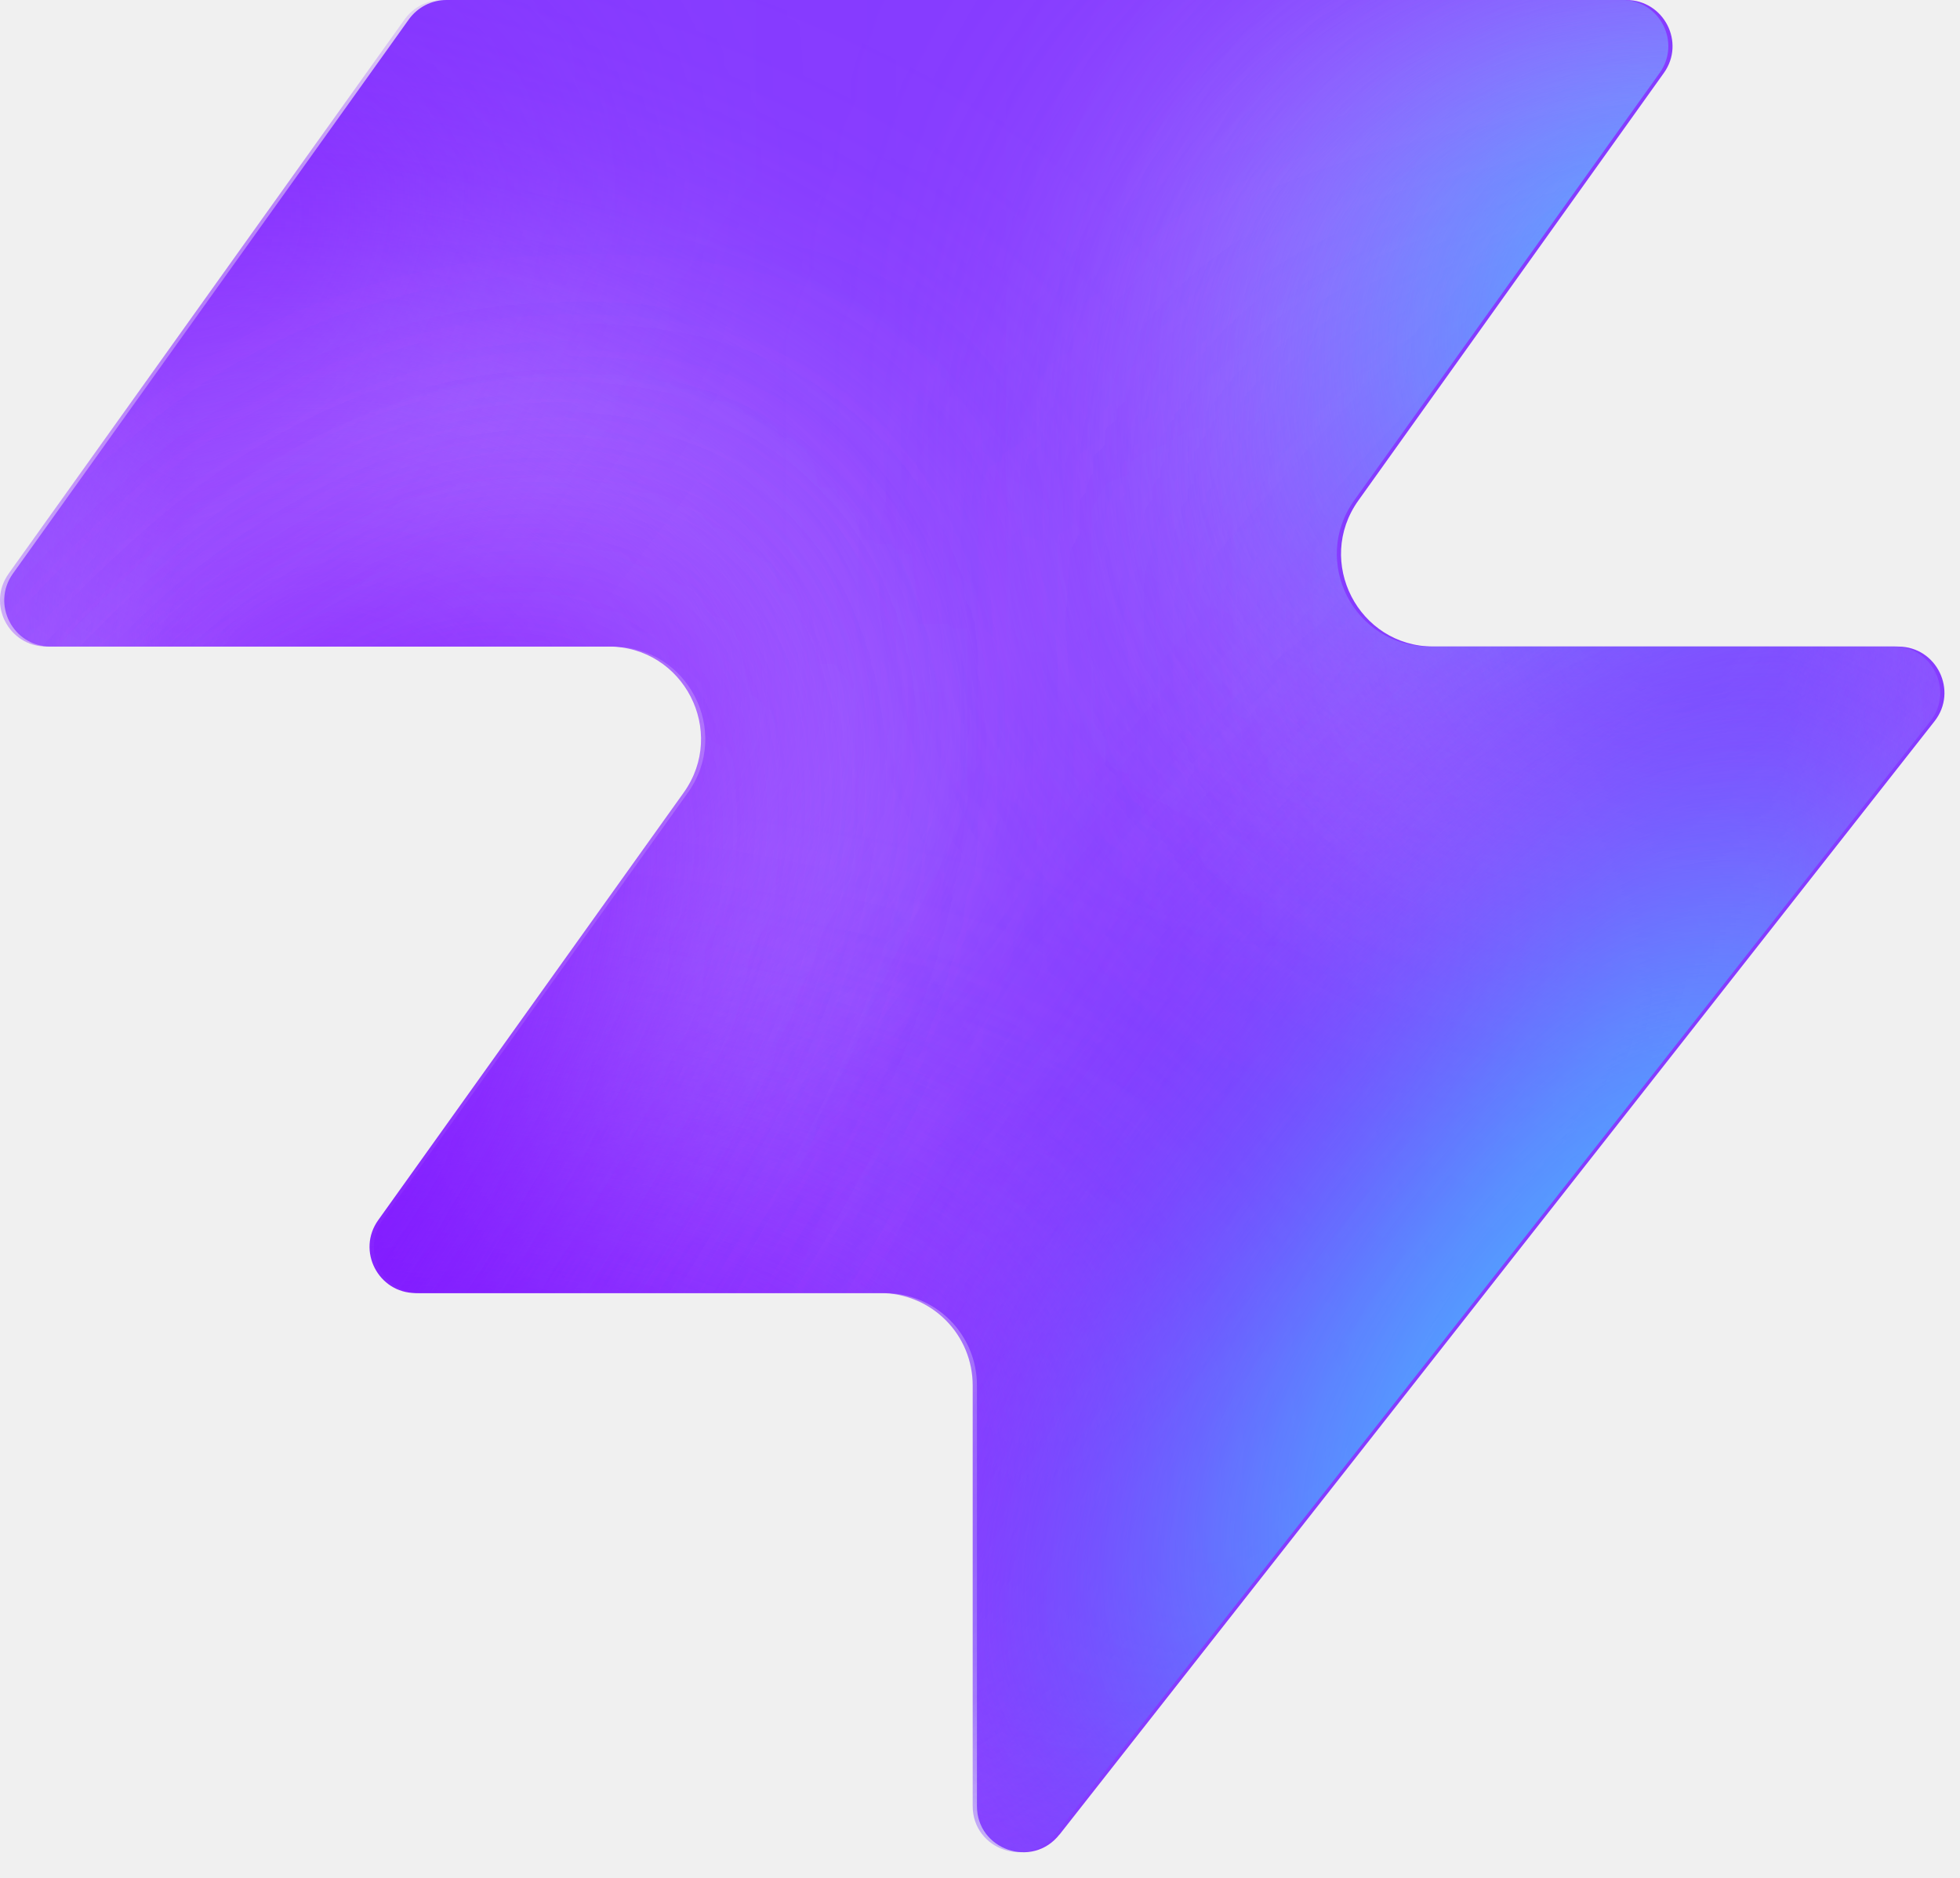
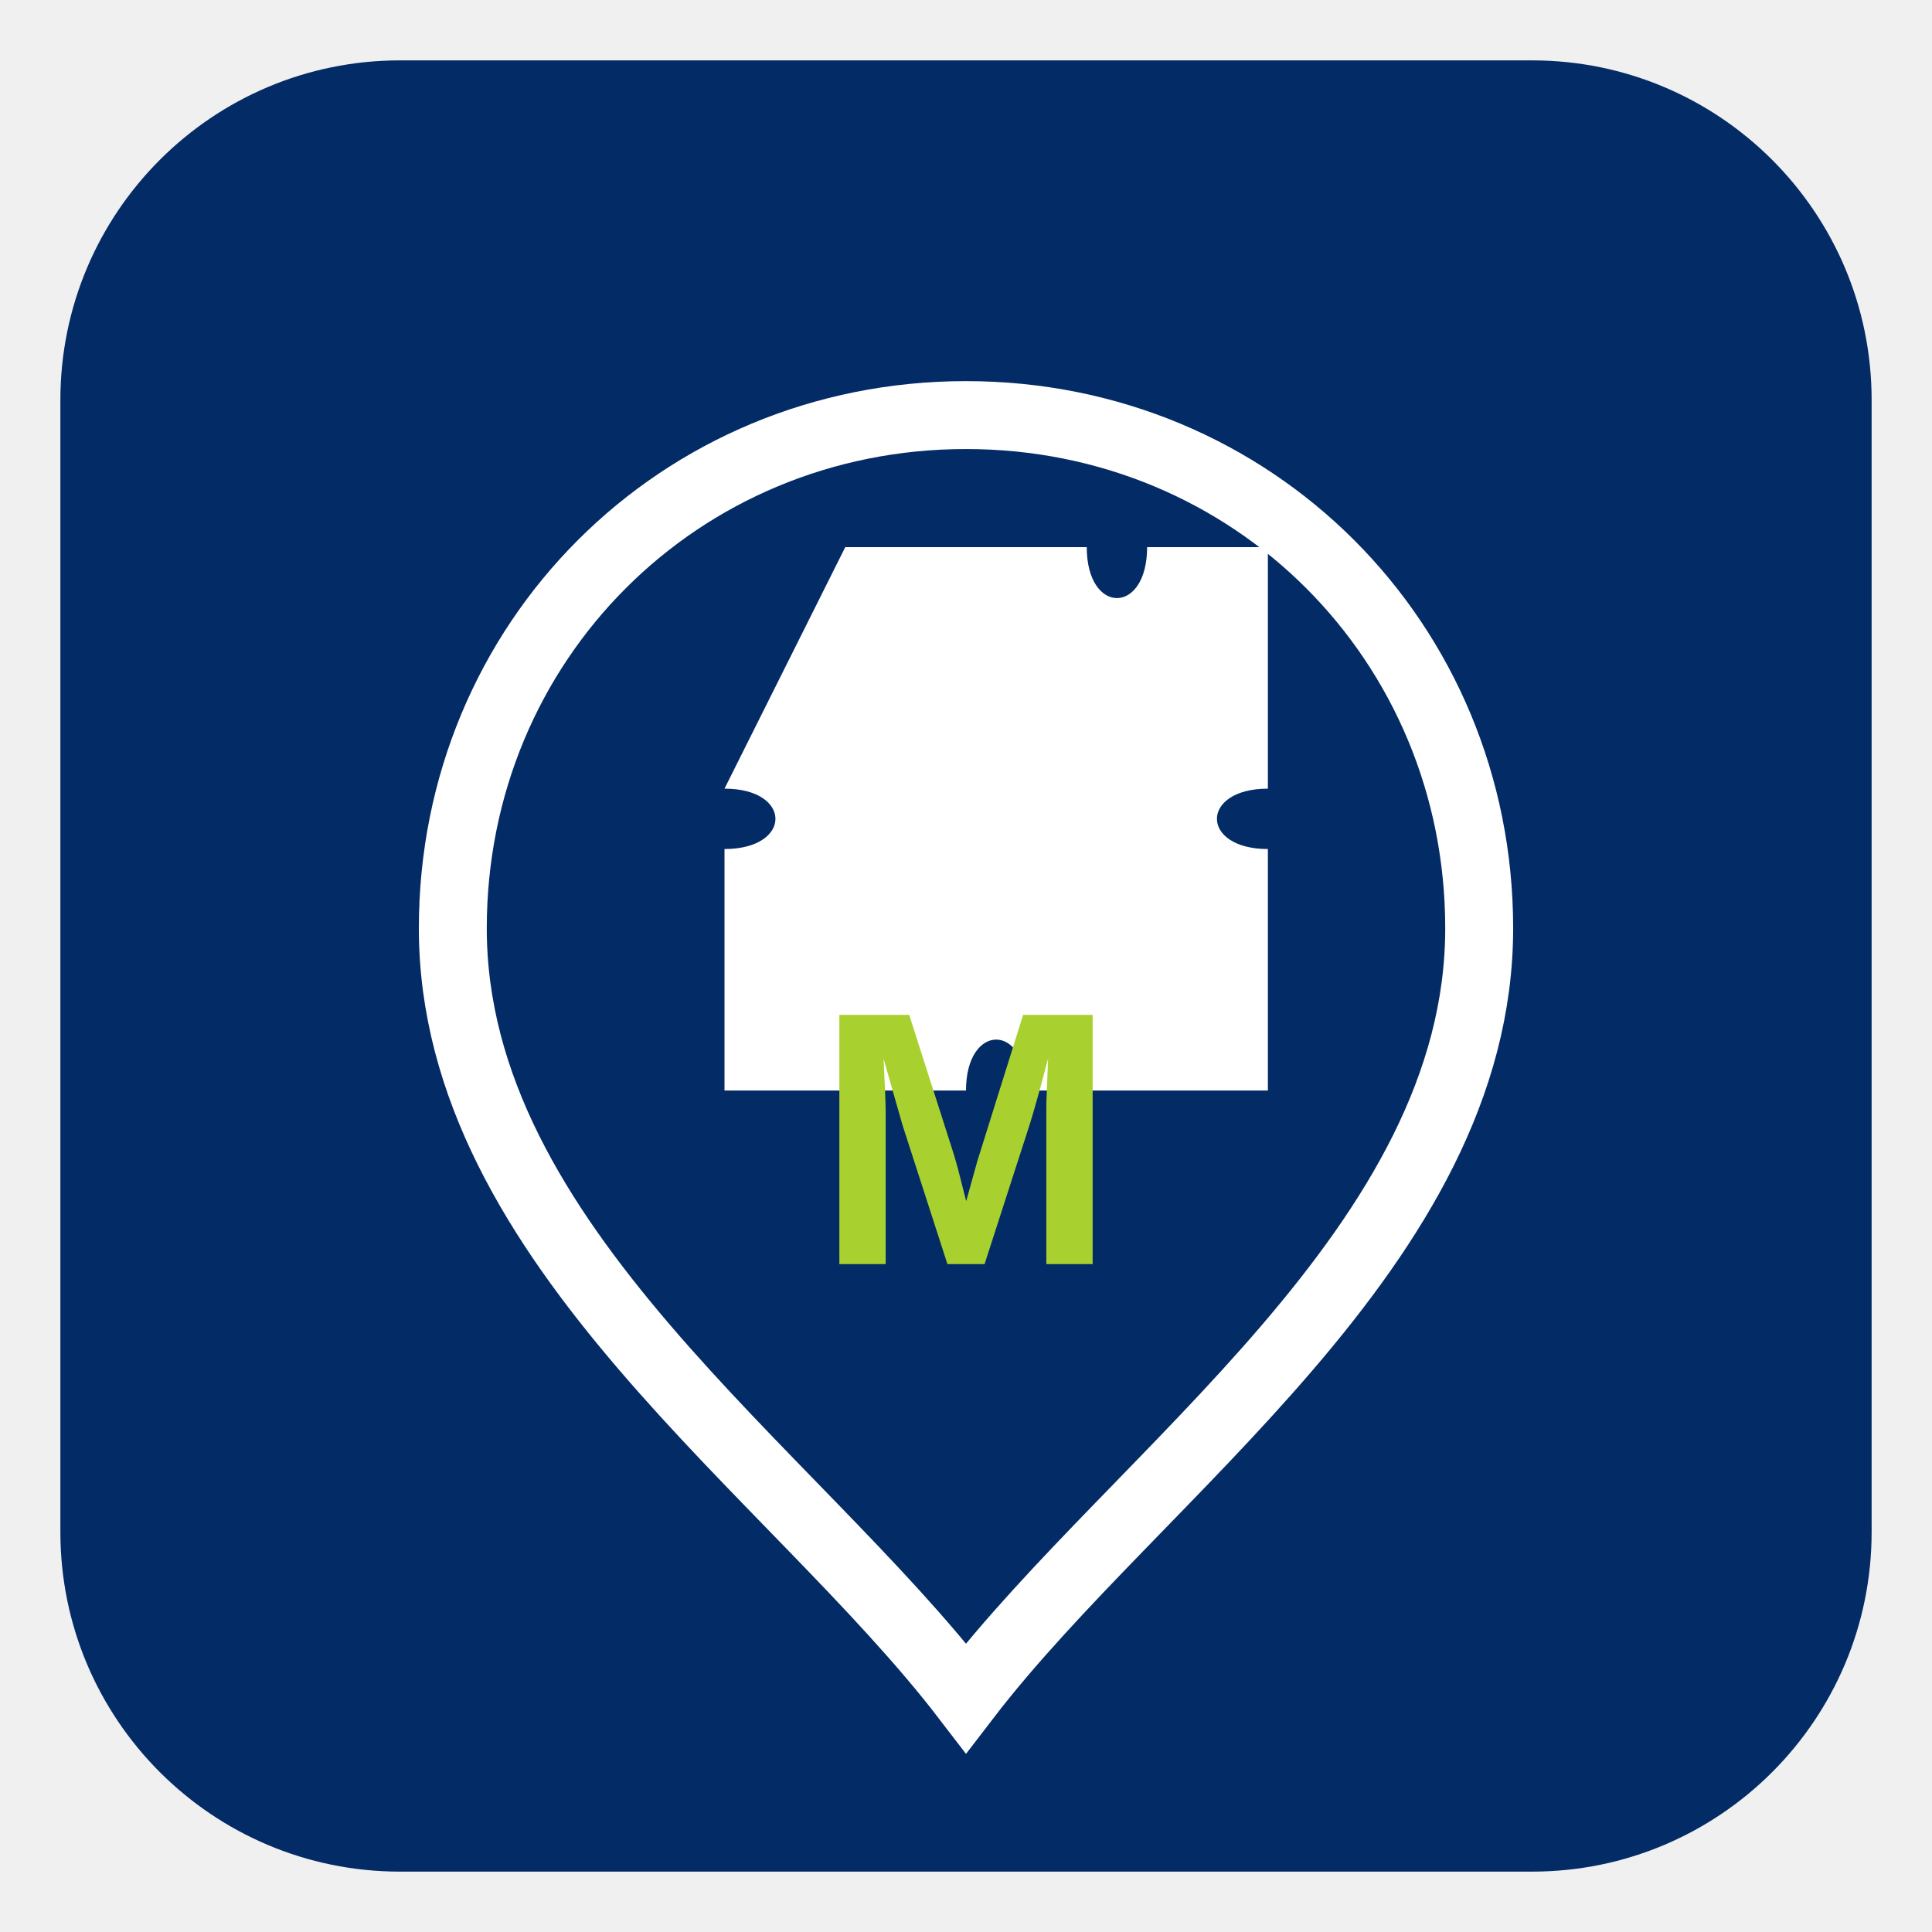
- <svg xmlns="http://www.w3.org/2000/svg" width="48" height="46" fill="none" viewBox="0 0 48 46">
-   <path fill="#863bff" d="M25.946 44.938c-.664.845-2.021.375-2.021-.698V33.937a2.26 2.26 0 0 0-2.262-2.262H10.287c-.92 0-1.456-1.04-.92-1.788l7.48-10.471c1.07-1.497 0-3.578-1.842-3.578H1.237c-.92 0-1.456-1.04-.92-1.788L10.013.474c.214-.297.556-.474.92-.474h28.894c.92 0 1.456 1.04.92 1.788l-7.48 10.471c-1.07 1.498 0 3.579 1.842 3.579h11.377c.943 0 1.473 1.088.89 1.83L25.947 44.94z" style="fill:#863bff;fill:color(display-p3 .525 .23 1);fill-opacity:1" />
-   <mask id="a" width="48" height="46" x="0" y="0" maskUnits="userSpaceOnUse" style="mask-type:alpha">
-     <path fill="#000" d="M25.842 44.938c-.664.844-2.021.375-2.021-.698V33.937a2.26 2.26 0 0 0-2.262-2.262H10.183c-.92 0-1.456-1.04-.92-1.788l7.48-10.471c1.07-1.498 0-3.579-1.842-3.579H1.133c-.92 0-1.456-1.04-.92-1.787L9.91.473c.214-.297.556-.474.92-.474h28.894c.92 0 1.456 1.04.92 1.788l-7.48 10.471c-1.07 1.498 0 3.578 1.842 3.578h11.377c.943 0 1.473 1.088.89 1.832L25.843 44.94z" style="fill:#000;fill-opacity:1" />
-   </mask>
-   <g mask="url(#a)">
-     <g filter="url(#b)">
-       <ellipse cx="5.508" cy="14.704" fill="#ede6ff" rx="5.508" ry="14.704" style="fill:#ede6ff;fill:color(display-p3 .927 .903 1);fill-opacity:1" transform="matrix(.00324 1 1 -.00324 -4.47 31.516)" />
-     </g>
-     <g filter="url(#c)">
-       <ellipse cx="10.399" cy="29.851" fill="#ede6ff" rx="10.399" ry="29.851" style="fill:#ede6ff;fill:color(display-p3 .927 .903 1);fill-opacity:1" transform="matrix(.00324 1 1 -.00324 -39.328 7.883)" />
-     </g>
-     <g filter="url(#d)">
-       <ellipse cx="5.508" cy="30.487" fill="#7e14ff" rx="5.508" ry="30.487" style="fill:#7e14ff;fill:color(display-p3 .492 .077 1);fill-opacity:1" transform="rotate(89.814 -25.913 -14.639)scale(1 -1)" />
-     </g>
-     <g filter="url(#e)">
-       <ellipse cx="5.508" cy="30.599" fill="#7e14ff" rx="5.508" ry="30.599" style="fill:#7e14ff;fill:color(display-p3 .492 .077 1);fill-opacity:1" transform="rotate(89.814 -32.644 -3.334)scale(1 -1)" />
-     </g>
-     <g filter="url(#f)">
-       <ellipse cx="5.508" cy="30.599" fill="#7e14ff" rx="5.508" ry="30.599" style="fill:#7e14ff;fill:color(display-p3 .492 .077 1);fill-opacity:1" transform="matrix(.00324 1 1 -.00324 -34.34 30.47)" />
-     </g>
-     <g filter="url(#g)">
-       <ellipse cx="14.072" cy="22.078" fill="#ede6ff" rx="14.072" ry="22.078" style="fill:#ede6ff;fill:color(display-p3 .927 .903 1);fill-opacity:1" transform="rotate(93.35 24.506 48.493)scale(-1 1)" />
-     </g>
-     <g filter="url(#h)">
-       <ellipse cx="3.47" cy="21.501" fill="#7e14ff" rx="3.47" ry="21.501" style="fill:#7e14ff;fill:color(display-p3 .492 .077 1);fill-opacity:1" transform="rotate(89.009 28.708 47.59)scale(-1 1)" />
-     </g>
-     <g filter="url(#i)">
-       <ellipse cx="3.47" cy="21.501" fill="#7e14ff" rx="3.47" ry="21.501" style="fill:#7e14ff;fill:color(display-p3 .492 .077 1);fill-opacity:1" transform="rotate(89.009 28.708 47.59)scale(-1 1)" />
-     </g>
-     <g filter="url(#j)">
-       <ellipse cx=".387" cy="8.972" fill="#7e14ff" rx="4.407" ry="29.108" style="fill:#7e14ff;fill:color(display-p3 .492 .077 1);fill-opacity:1" transform="rotate(39.51 .387 8.972)" />
-     </g>
-     <g filter="url(#k)">
-       <ellipse cx="47.523" cy="-6.092" fill="#7e14ff" rx="4.407" ry="29.108" style="fill:#7e14ff;fill:color(display-p3 .492 .077 1);fill-opacity:1" transform="rotate(37.892 47.523 -6.092)" />
-     </g>
-     <g filter="url(#l)">
-       <ellipse cx="41.412" cy="6.333" fill="#47bfff" rx="5.971" ry="9.665" style="fill:#47bfff;fill:color(display-p3 .28 .748 1);fill-opacity:1" transform="rotate(37.892 41.412 6.333)" />
-     </g>
-     <g filter="url(#m)">
-       <ellipse cx="-1.879" cy="38.332" fill="#7e14ff" rx="4.407" ry="29.108" style="fill:#7e14ff;fill:color(display-p3 .492 .077 1);fill-opacity:1" transform="rotate(37.892 -1.88 38.332)" />
-     </g>
-     <g filter="url(#n)">
-       <ellipse cx="-1.879" cy="38.332" fill="#7e14ff" rx="4.407" ry="29.108" style="fill:#7e14ff;fill:color(display-p3 .492 .077 1);fill-opacity:1" transform="rotate(37.892 -1.88 38.332)" />
-     </g>
-     <g filter="url(#o)">
-       <ellipse cx="35.651" cy="29.907" fill="#7e14ff" rx="4.407" ry="29.108" style="fill:#7e14ff;fill:color(display-p3 .492 .077 1);fill-opacity:1" transform="rotate(37.892 35.651 29.907)" />
-     </g>
-     <g filter="url(#p)">
-       <ellipse cx="38.418" cy="32.4" fill="#47bfff" rx="5.971" ry="15.297" style="fill:#47bfff;fill:color(display-p3 .28 .748 1);fill-opacity:1" transform="rotate(37.892 38.418 32.4)" />
-     </g>
+ <svg xmlns="http://www.w3.org/2000/svg" viewBox="0 0 512 512">
+   <rect x="16" y="16" width="480" height="480" rx="90" fill="#032B66" />
+   <path d="M256 110 C180 110 120 170 120 246 C120 330 210 390 256 450 C302 390 392 330 392 246 C392 170 332 110 256 110Z" fill="none" stroke="white" stroke-width="18" />
+   <g transform="translate(176,145)">
+     <path d="M48 0 h64 c0 18 16 18 16 0 h32 v64 c-18 0 -18 16 0 16 v64 h-64 c0-18 -16-18 -16 0 h-64 v-64 c18 0 18-16 0-16 z" fill="white" />
  </g>
-   <defs>
-     <filter id="b" width="60.045" height="41.654" x="-19.77" y="16.149" color-interpolation-filters="sRGB" filterUnits="userSpaceOnUse">
-       <feFlood flood-opacity="0" result="BackgroundImageFix" />
-       <feBlend in="SourceGraphic" in2="BackgroundImageFix" result="shape" />
-       <feGaussianBlur result="effect1_foregroundBlur_2002_17158" stdDeviation="7.659" />
-     </filter>
-     <filter id="c" width="90.34" height="51.437" x="-54.613" y="-7.533" color-interpolation-filters="sRGB" filterUnits="userSpaceOnUse">
-       <feFlood flood-opacity="0" result="BackgroundImageFix" />
-       <feBlend in="SourceGraphic" in2="BackgroundImageFix" result="shape" />
-       <feGaussianBlur result="effect1_foregroundBlur_2002_17158" stdDeviation="7.659" />
-     </filter>
-     <filter id="d" width="79.355" height="29.4" x="-49.64" y="2.03" color-interpolation-filters="sRGB" filterUnits="userSpaceOnUse">
-       <feFlood flood-opacity="0" result="BackgroundImageFix" />
-       <feBlend in="SourceGraphic" in2="BackgroundImageFix" result="shape" />
-       <feGaussianBlur result="effect1_foregroundBlur_2002_17158" stdDeviation="4.596" />
-     </filter>
-     <filter id="e" width="79.579" height="29.4" x="-45.045" y="20.029" color-interpolation-filters="sRGB" filterUnits="userSpaceOnUse">
-       <feFlood flood-opacity="0" result="BackgroundImageFix" />
-       <feBlend in="SourceGraphic" in2="BackgroundImageFix" result="shape" />
-       <feGaussianBlur result="effect1_foregroundBlur_2002_17158" stdDeviation="4.596" />
-     </filter>
-     <filter id="f" width="79.579" height="29.4" x="-43.513" y="21.178" color-interpolation-filters="sRGB" filterUnits="userSpaceOnUse">
-       <feFlood flood-opacity="0" result="BackgroundImageFix" />
-       <feBlend in="SourceGraphic" in2="BackgroundImageFix" result="shape" />
-       <feGaussianBlur result="effect1_foregroundBlur_2002_17158" stdDeviation="4.596" />
-     </filter>
-     <filter id="g" width="74.749" height="58.852" x="15.756" y="-17.901" color-interpolation-filters="sRGB" filterUnits="userSpaceOnUse">
-       <feFlood flood-opacity="0" result="BackgroundImageFix" />
-       <feBlend in="SourceGraphic" in2="BackgroundImageFix" result="shape" />
-       <feGaussianBlur result="effect1_foregroundBlur_2002_17158" stdDeviation="7.659" />
-     </filter>
-     <filter id="h" width="61.377" height="25.362" x="23.548" y="2.284" color-interpolation-filters="sRGB" filterUnits="userSpaceOnUse">
-       <feFlood flood-opacity="0" result="BackgroundImageFix" />
-       <feBlend in="SourceGraphic" in2="BackgroundImageFix" result="shape" />
-       <feGaussianBlur result="effect1_foregroundBlur_2002_17158" stdDeviation="4.596" />
-     </filter>
-     <filter id="i" width="61.377" height="25.362" x="23.548" y="2.284" color-interpolation-filters="sRGB" filterUnits="userSpaceOnUse">
-       <feFlood flood-opacity="0" result="BackgroundImageFix" />
-       <feBlend in="SourceGraphic" in2="BackgroundImageFix" result="shape" />
-       <feGaussianBlur result="effect1_foregroundBlur_2002_17158" stdDeviation="4.596" />
-     </filter>
-     <filter id="j" width="56.045" height="63.649" x="-27.636" y="-22.853" color-interpolation-filters="sRGB" filterUnits="userSpaceOnUse">
-       <feFlood flood-opacity="0" result="BackgroundImageFix" />
-       <feBlend in="SourceGraphic" in2="BackgroundImageFix" result="shape" />
-       <feGaussianBlur result="effect1_foregroundBlur_2002_17158" stdDeviation="4.596" />
-     </filter>
-     <filter id="k" width="54.814" height="64.646" x="20.116" y="-38.415" color-interpolation-filters="sRGB" filterUnits="userSpaceOnUse">
-       <feFlood flood-opacity="0" result="BackgroundImageFix" />
-       <feBlend in="SourceGraphic" in2="BackgroundImageFix" result="shape" />
-       <feGaussianBlur result="effect1_foregroundBlur_2002_17158" stdDeviation="4.596" />
-     </filter>
-     <filter id="l" width="33.541" height="35.313" x="24.641" y="-11.323" color-interpolation-filters="sRGB" filterUnits="userSpaceOnUse">
-       <feFlood flood-opacity="0" result="BackgroundImageFix" />
-       <feBlend in="SourceGraphic" in2="BackgroundImageFix" result="shape" />
-       <feGaussianBlur result="effect1_foregroundBlur_2002_17158" stdDeviation="4.596" />
-     </filter>
-     <filter id="m" width="54.814" height="64.646" x="-29.286" y="6.009" color-interpolation-filters="sRGB" filterUnits="userSpaceOnUse">
-       <feFlood flood-opacity="0" result="BackgroundImageFix" />
-       <feBlend in="SourceGraphic" in2="BackgroundImageFix" result="shape" />
-       <feGaussianBlur result="effect1_foregroundBlur_2002_17158" stdDeviation="4.596" />
-     </filter>
-     <filter id="n" width="54.814" height="64.646" x="-29.286" y="6.009" color-interpolation-filters="sRGB" filterUnits="userSpaceOnUse">
-       <feFlood flood-opacity="0" result="BackgroundImageFix" />
-       <feBlend in="SourceGraphic" in2="BackgroundImageFix" result="shape" />
-       <feGaussianBlur result="effect1_foregroundBlur_2002_17158" stdDeviation="4.596" />
-     </filter>
-     <filter id="o" width="54.814" height="64.646" x="8.244" y="-2.416" color-interpolation-filters="sRGB" filterUnits="userSpaceOnUse">
-       <feFlood flood-opacity="0" result="BackgroundImageFix" />
-       <feBlend in="SourceGraphic" in2="BackgroundImageFix" result="shape" />
-       <feGaussianBlur result="effect1_foregroundBlur_2002_17158" stdDeviation="4.596" />
-     </filter>
-     <filter id="p" width="39.409" height="43.623" x="18.713" y="10.588" color-interpolation-filters="sRGB" filterUnits="userSpaceOnUse">
-       <feFlood flood-opacity="0" result="BackgroundImageFix" />
-       <feBlend in="SourceGraphic" in2="BackgroundImageFix" result="shape" />
-       <feGaussianBlur result="effect1_foregroundBlur_2002_17158" stdDeviation="4.596" />
-     </filter>
-   </defs>
+   <text x="256" y="335" text-anchor="middle" font-family="Arial,Helvetica,sans-serif" font-size="96" font-weight="bold" fill="#A8D12F">M</text>
</svg>
